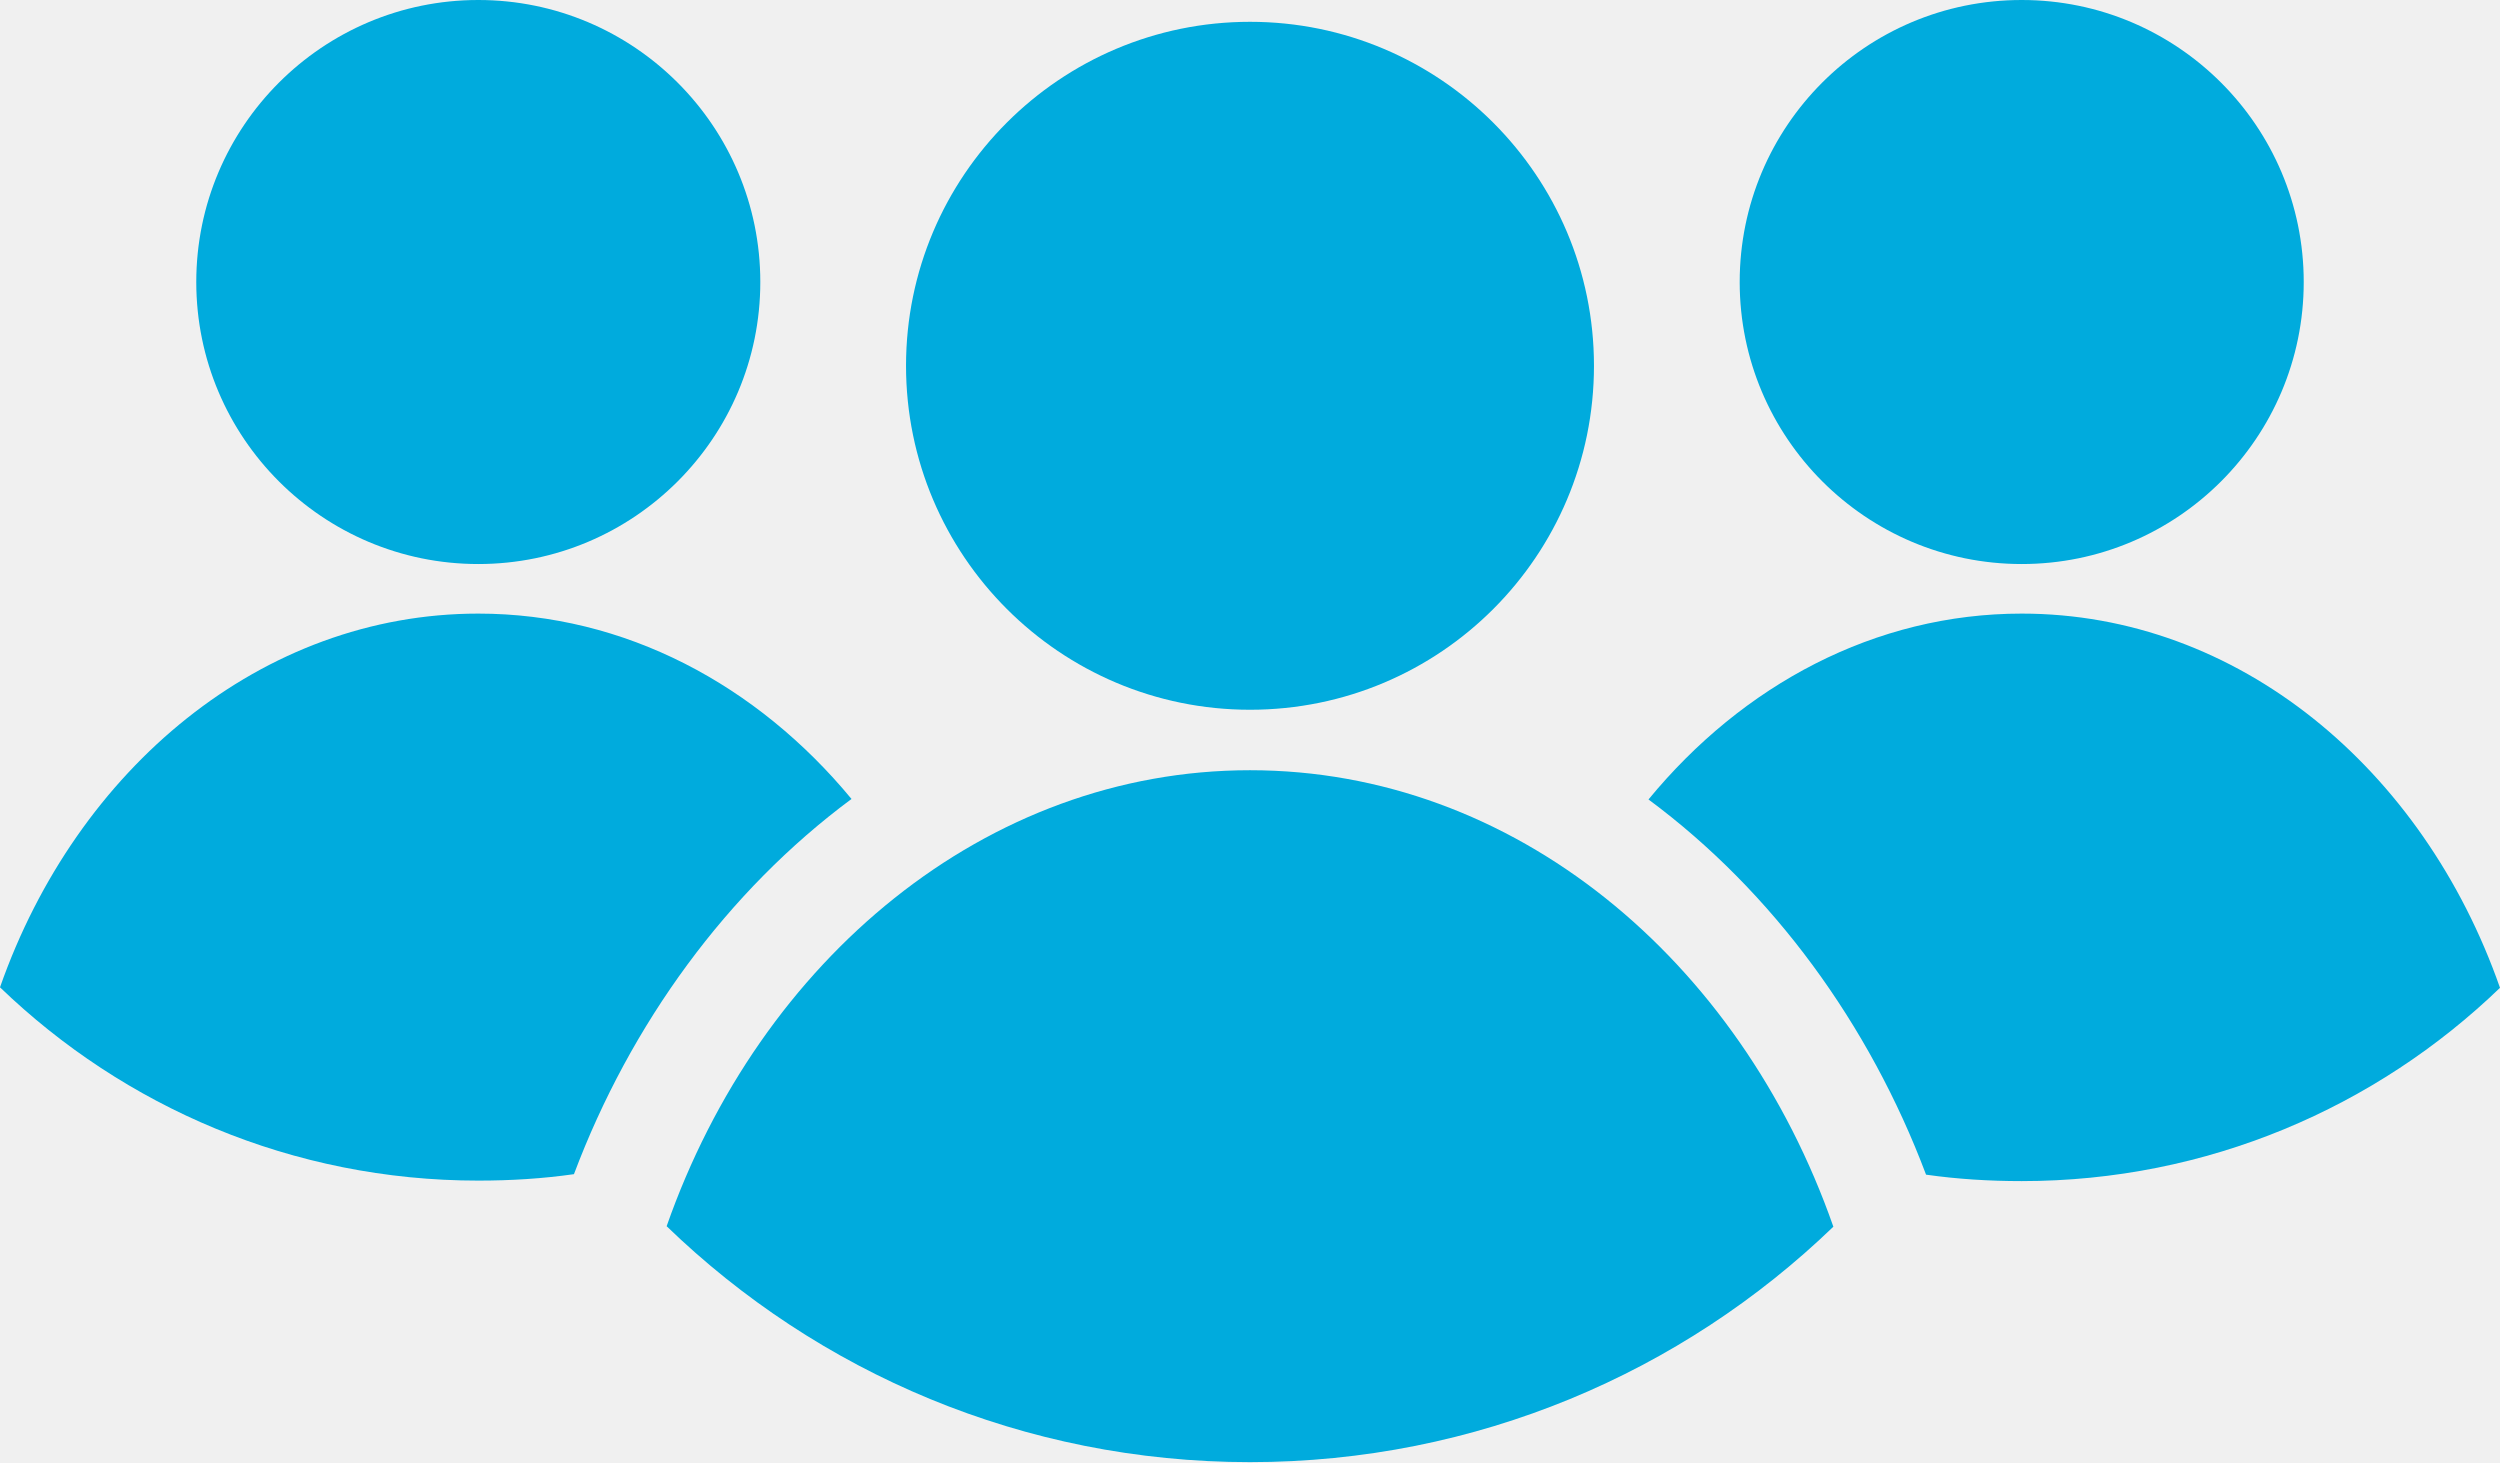
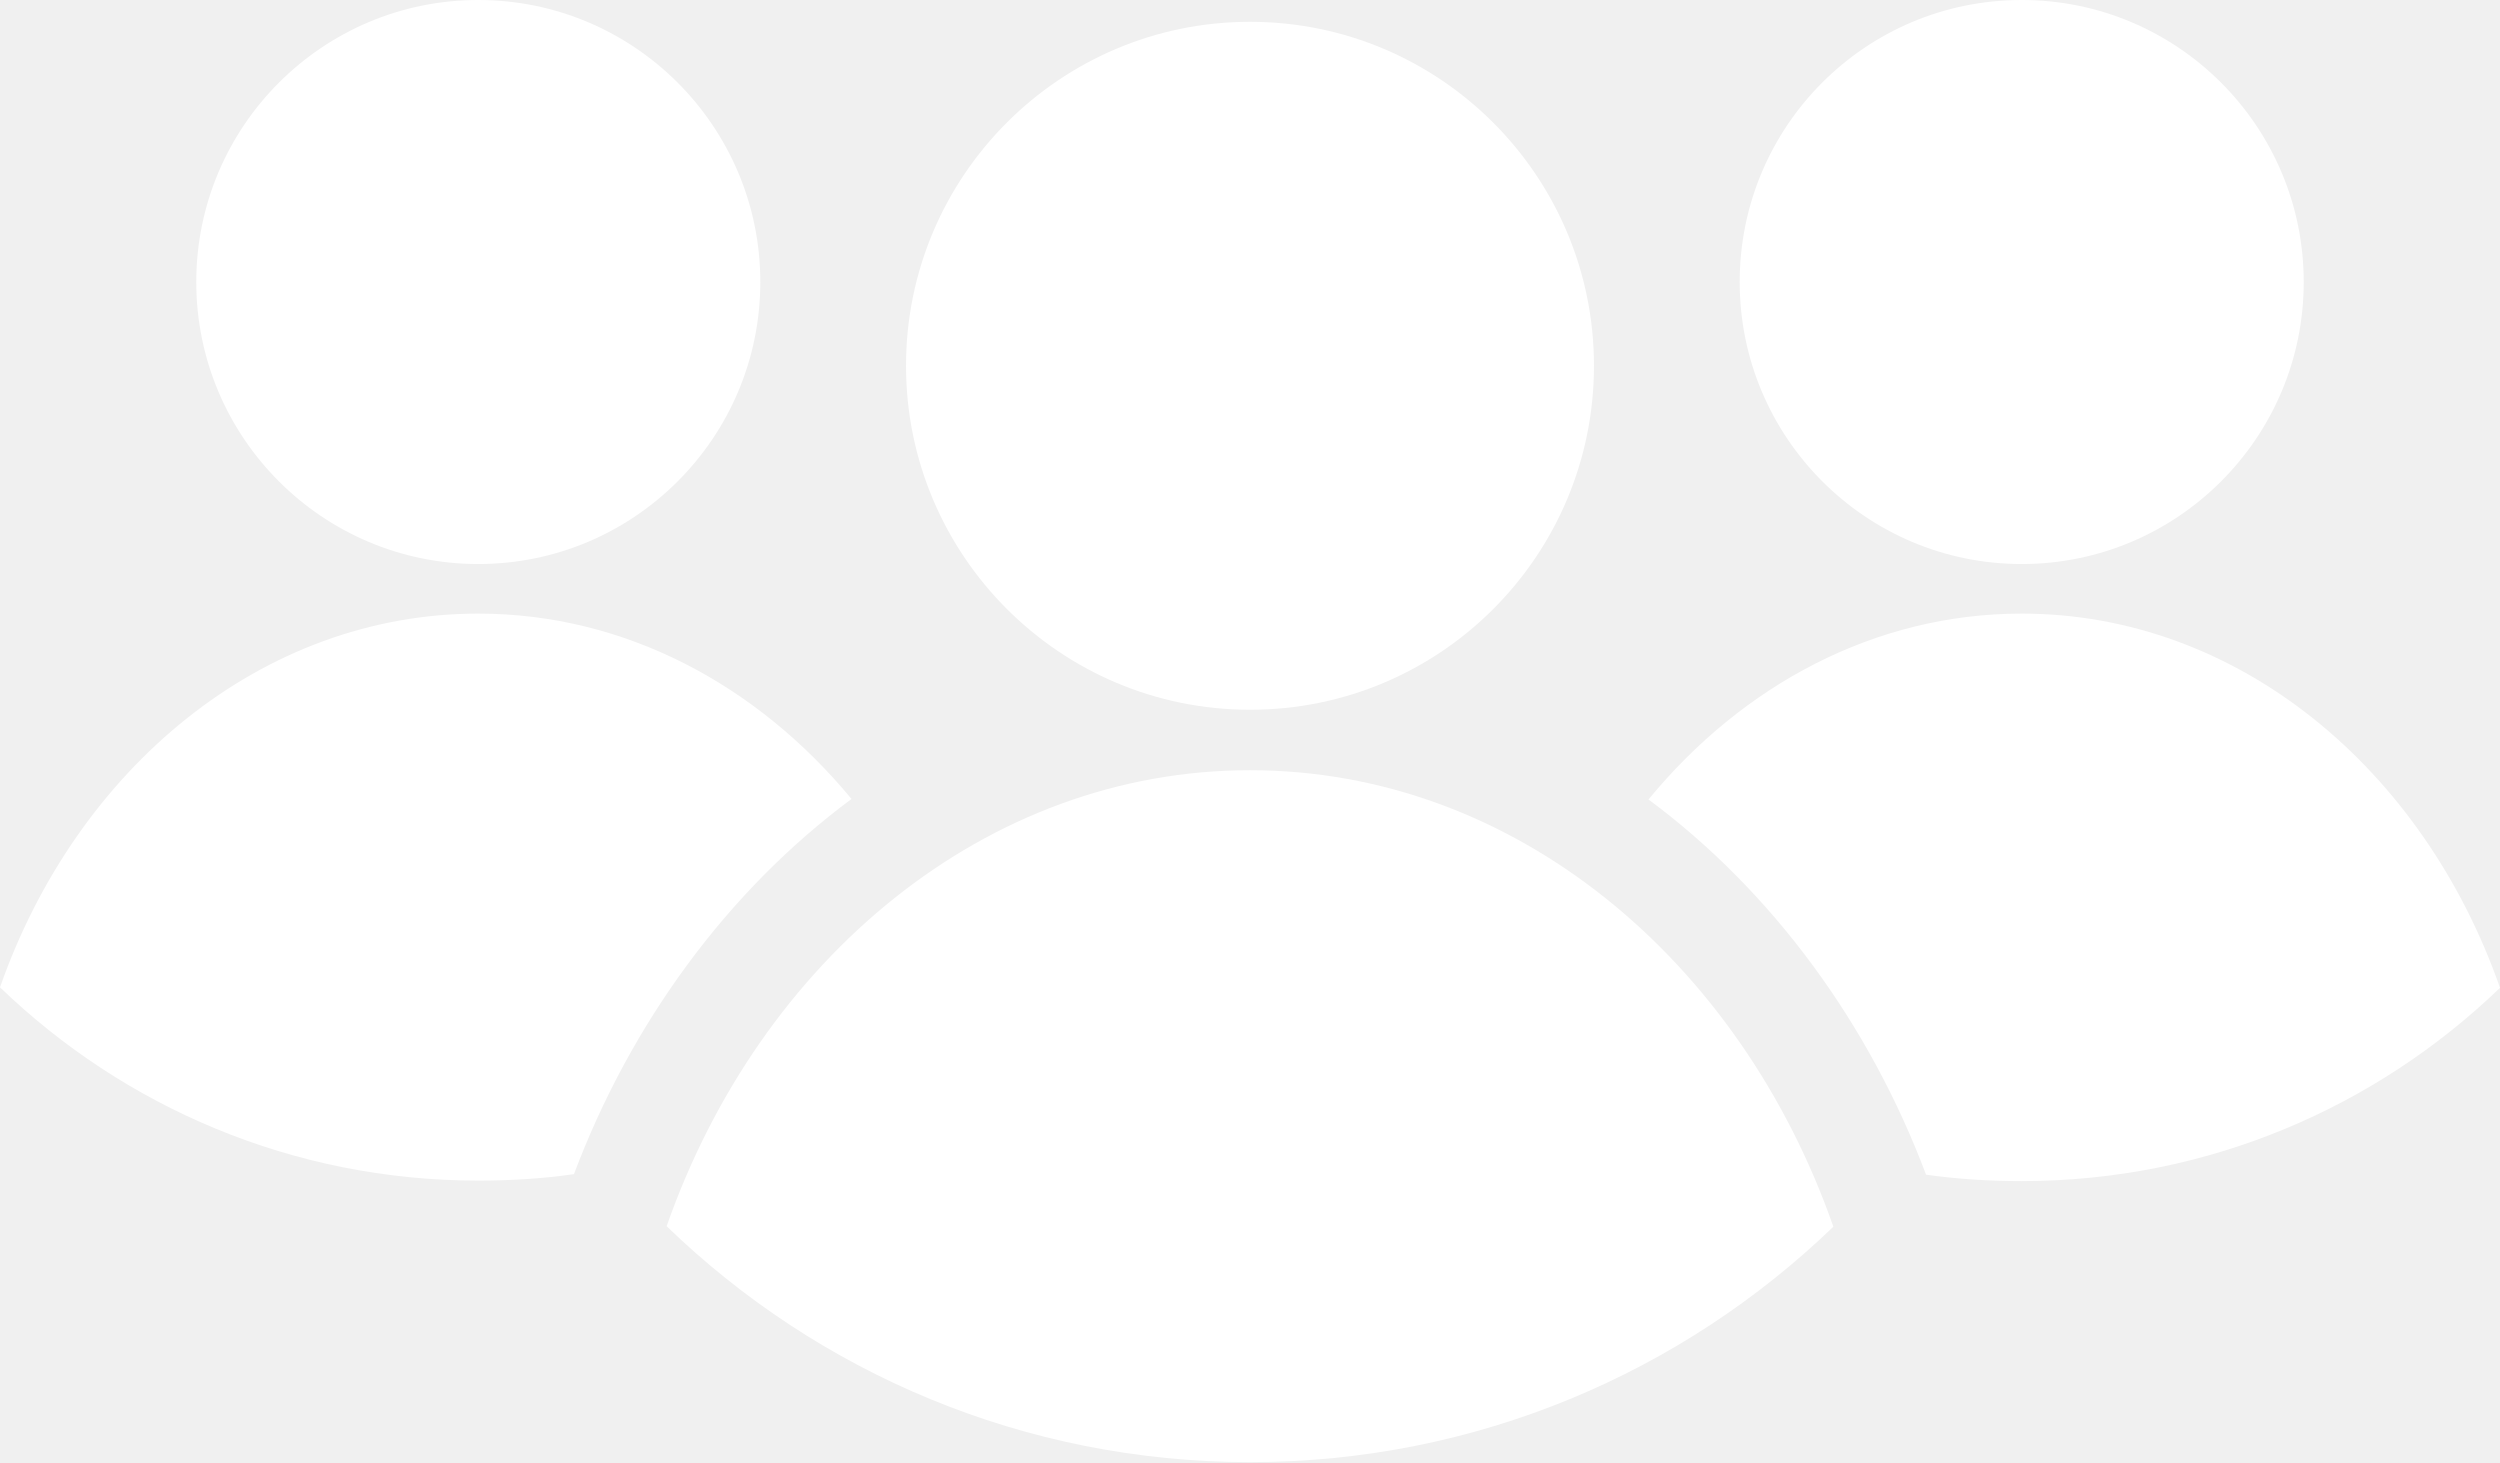
<svg xmlns="http://www.w3.org/2000/svg" version="1.1" id="Layer_1" x="0px" y="0px" viewBox="0 0 504.4 295" style="enable-background:new 0 0 504.4 295;" xml:space="preserve">
  <style type="text/css">
- 	.st0{fill-rule:evenodd;clip-rule:evenodd;fill:#00ABDD;}
+ 	.st0{fill-rule:evenodd;clip-rule:evenodd;fill:#FFFFFF;}
</style>
  <g>
    <path class="st0" d="M252.2,4.4c38.3,0,69.4,31.1,69.4,69.4s-31,69.4-69.4,69.4c-38.3,0-69.4-31.1-69.4-69.4S213.9,4.4,252.2,4.4z" />
    <path class="st0" d="M252.2,155.4c53.2,0,98.8,38.1,117.7,92.1c-30.5,29.4-72,47.5-117.7,47.5s-87.2-18.1-117.7-47.6   C153.4,193.5,199,155.4,252.2,155.4L252.2,155.4z" />
-     <path class="st0" d="M407.9,0c31.4,0,56.9,25.5,56.9,56.9s-25.5,56.9-56.9,56.9c-31.4,0-56.9-25.5-56.9-56.9S376.4,0,407.9,0z" />
+     <path class="st0" d="M407.9,0c31.4,0,56.9,25.5,56.9,56.9s-25.5,56.9-56.9,56.9S351,88.3,351,56.9S376.4,0,407.9,0z" />
    <path class="st0" d="M407.9,123.8c43.6,0,81,31.2,96.5,75.5c-25,24.1-59,39-96.5,39c-6.5,0-13-0.4-19.3-1.3   c-11.4-30.3-30.9-57.1-56-75.7C351.6,138.2,378.3,123.8,407.9,123.8L407.9,123.8z" />
-     <path class="st0" d="M96.5,0c31.4,0,56.9,25.5,56.9,56.9s-25.5,56.9-56.9,56.9c-31.4,0-56.9-25.5-56.9-56.9S65.1,0,96.5,0z" />
+     <path class="st0" d="M96.5,0c31.4,0,56.9,25.5,56.9,56.9s-25.5,56.9-56.9,56.9S39.6,88.3,39.6,56.9S65.1,0,96.5,0z" />
    <path class="st0" d="M96.5,123.8c29.6,0,56.3,14.4,75.3,37.4c-25.1,18.6-44.6,45.4-56,75.7c-6.3,0.9-12.7,1.3-19.3,1.3   c-37.5,0-71.5-14.9-96.5-39C15.5,155,52.9,123.8,96.5,123.8L96.5,123.8z" />
  </g>
</svg>
